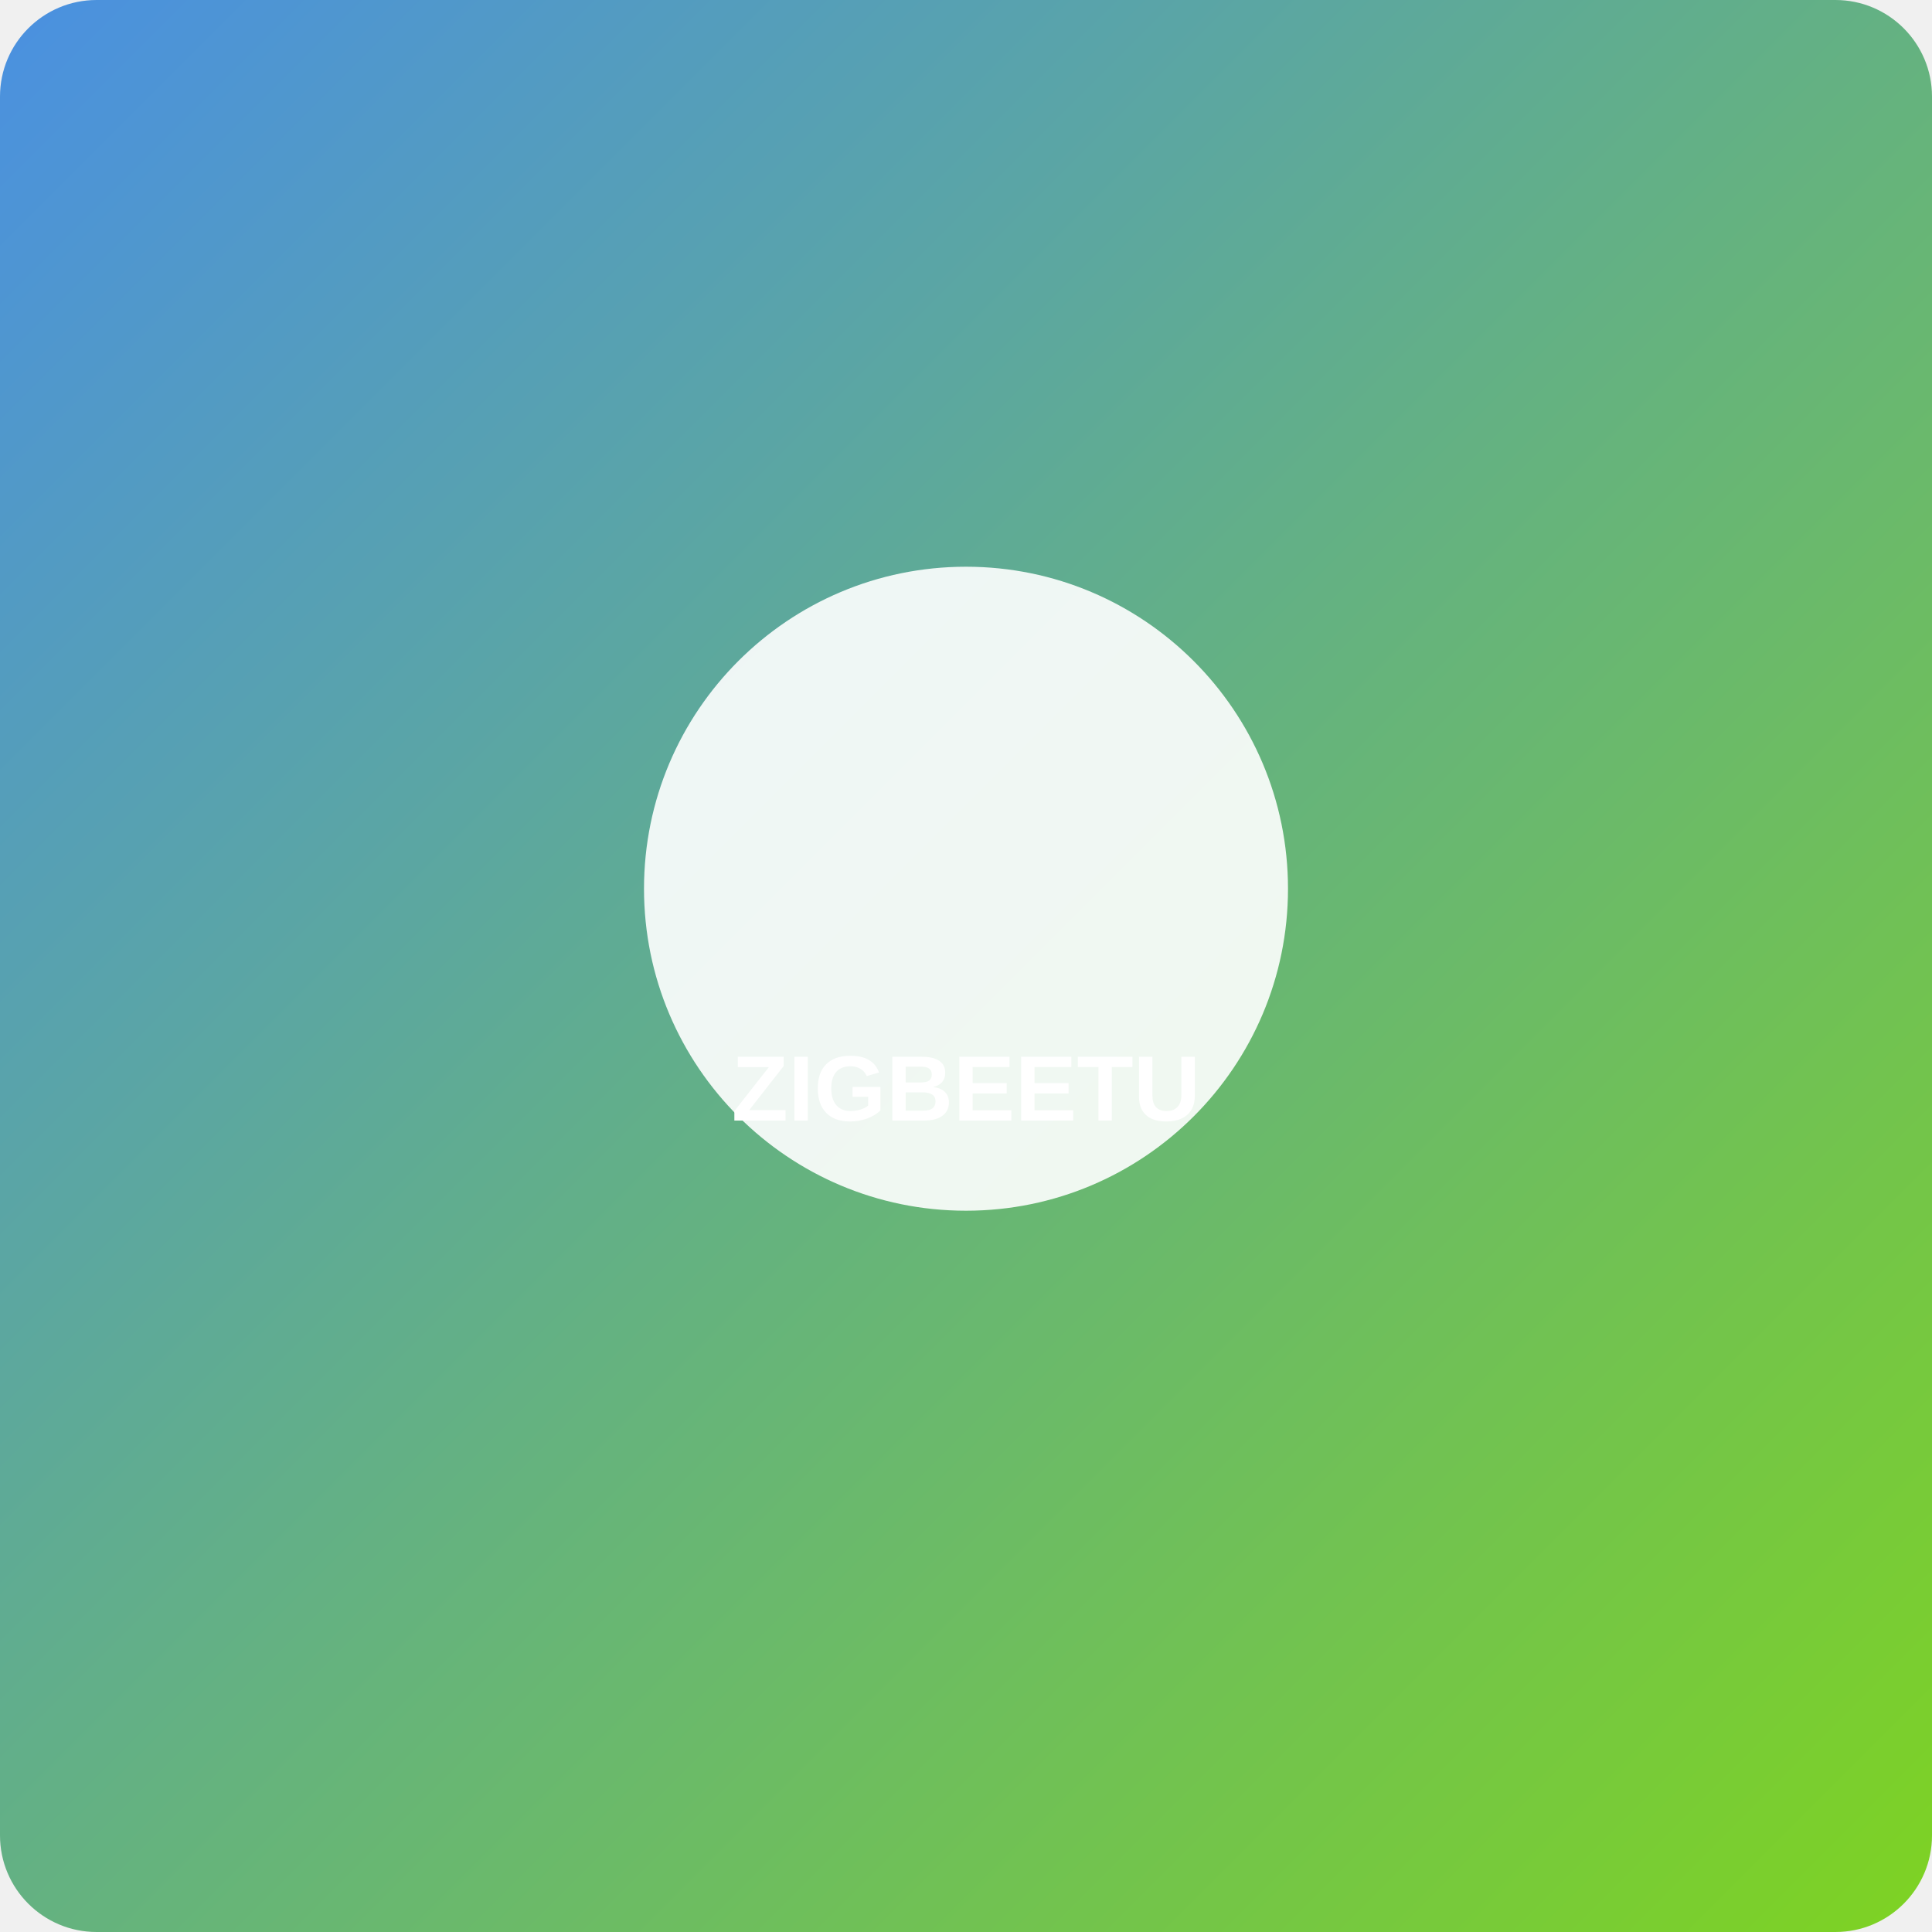
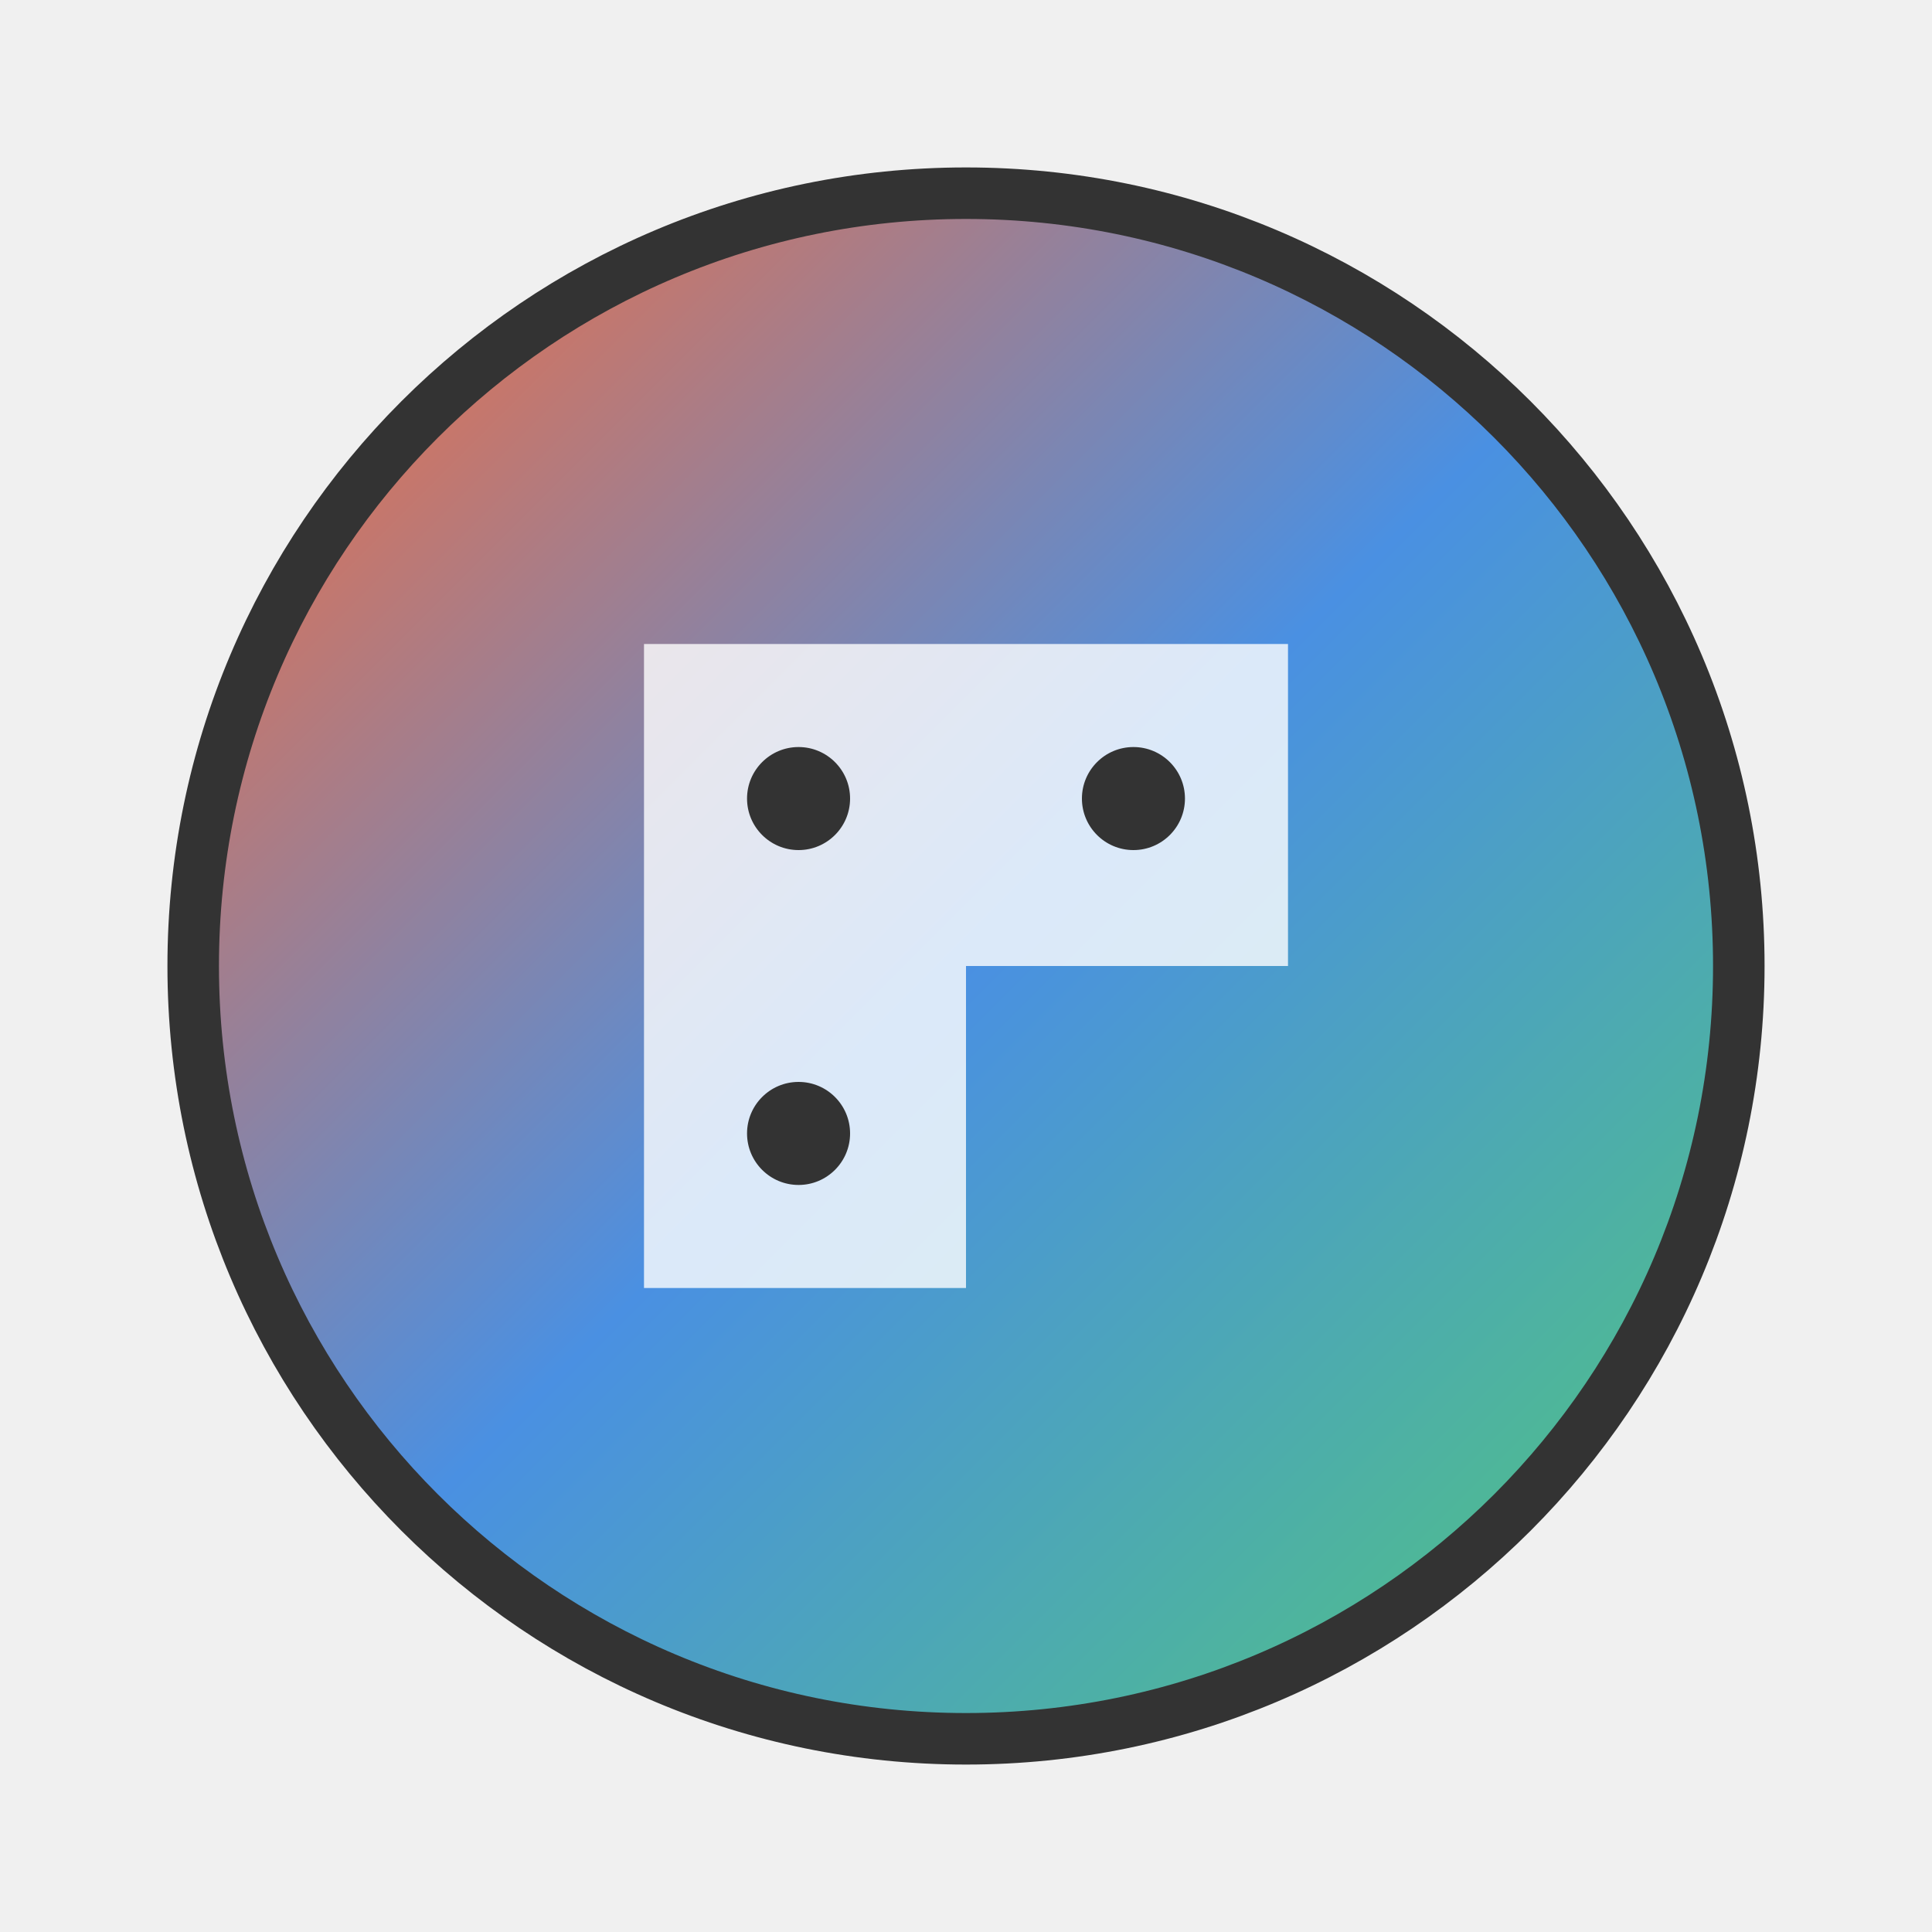
- <svg xmlns="http://www.w3.org/2000/svg" viewBox="0 0 500 500">
+ <svg xmlns="http://www.w3.org/2000/svg" width="150" height="150" viewBox="0 0 75 75">
  <defs>
-     <linearGradient id="grad" x1="0%" y1="0%" x2="100%" y2="100%">
-       <stop offset="0%" style="stop-color:#4A90E2;stop-opacity:1" />
-       <stop offset="100%" style="stop-color:#7ED321;stop-opacity:1" />
+     <linearGradient id="universalGradient" x1="0%" y1="0%" x2="100%" y2="100%">
+       <stop offset="0%" style="stop-color:#FF6B35;stop-opacity:1" />
+       <stop offset="50%" style="stop-color:#4A90E2;stop-opacity:1" />
+       <stop offset="100%" style="stop-color:#50C878;stop-opacity:1" />
    </linearGradient>
  </defs>
-   <rect width="500" height="500" fill="url(#grad)" rx="25" />
-   <circle cx="250" cy="230" r="83.333" fill="white" opacity="0.9" />
-   <text x="250" y="290" text-anchor="middle" font-family="Arial, sans-serif" font-size="24" fill="white" font-weight="bold">
-     ZIGBEETU
-   </text>
+   <circle cx="37.5" cy="37.5" r="30" fill="url(#universalGradient)" stroke="#333" stroke-width="2" />
+   <path d="M25 25 L50 25 L50 37.5 L37.5 37.5 L37.5 50 L25 50 Z" fill="#FFF" opacity="0.8" />
+   <circle cx="31" cy="31" r="2" fill="#333" />
+   <circle cx="44" cy="31" r="2" fill="#333" />
+   <circle cx="31" cy="44" r="2" fill="#333" />
</svg>
